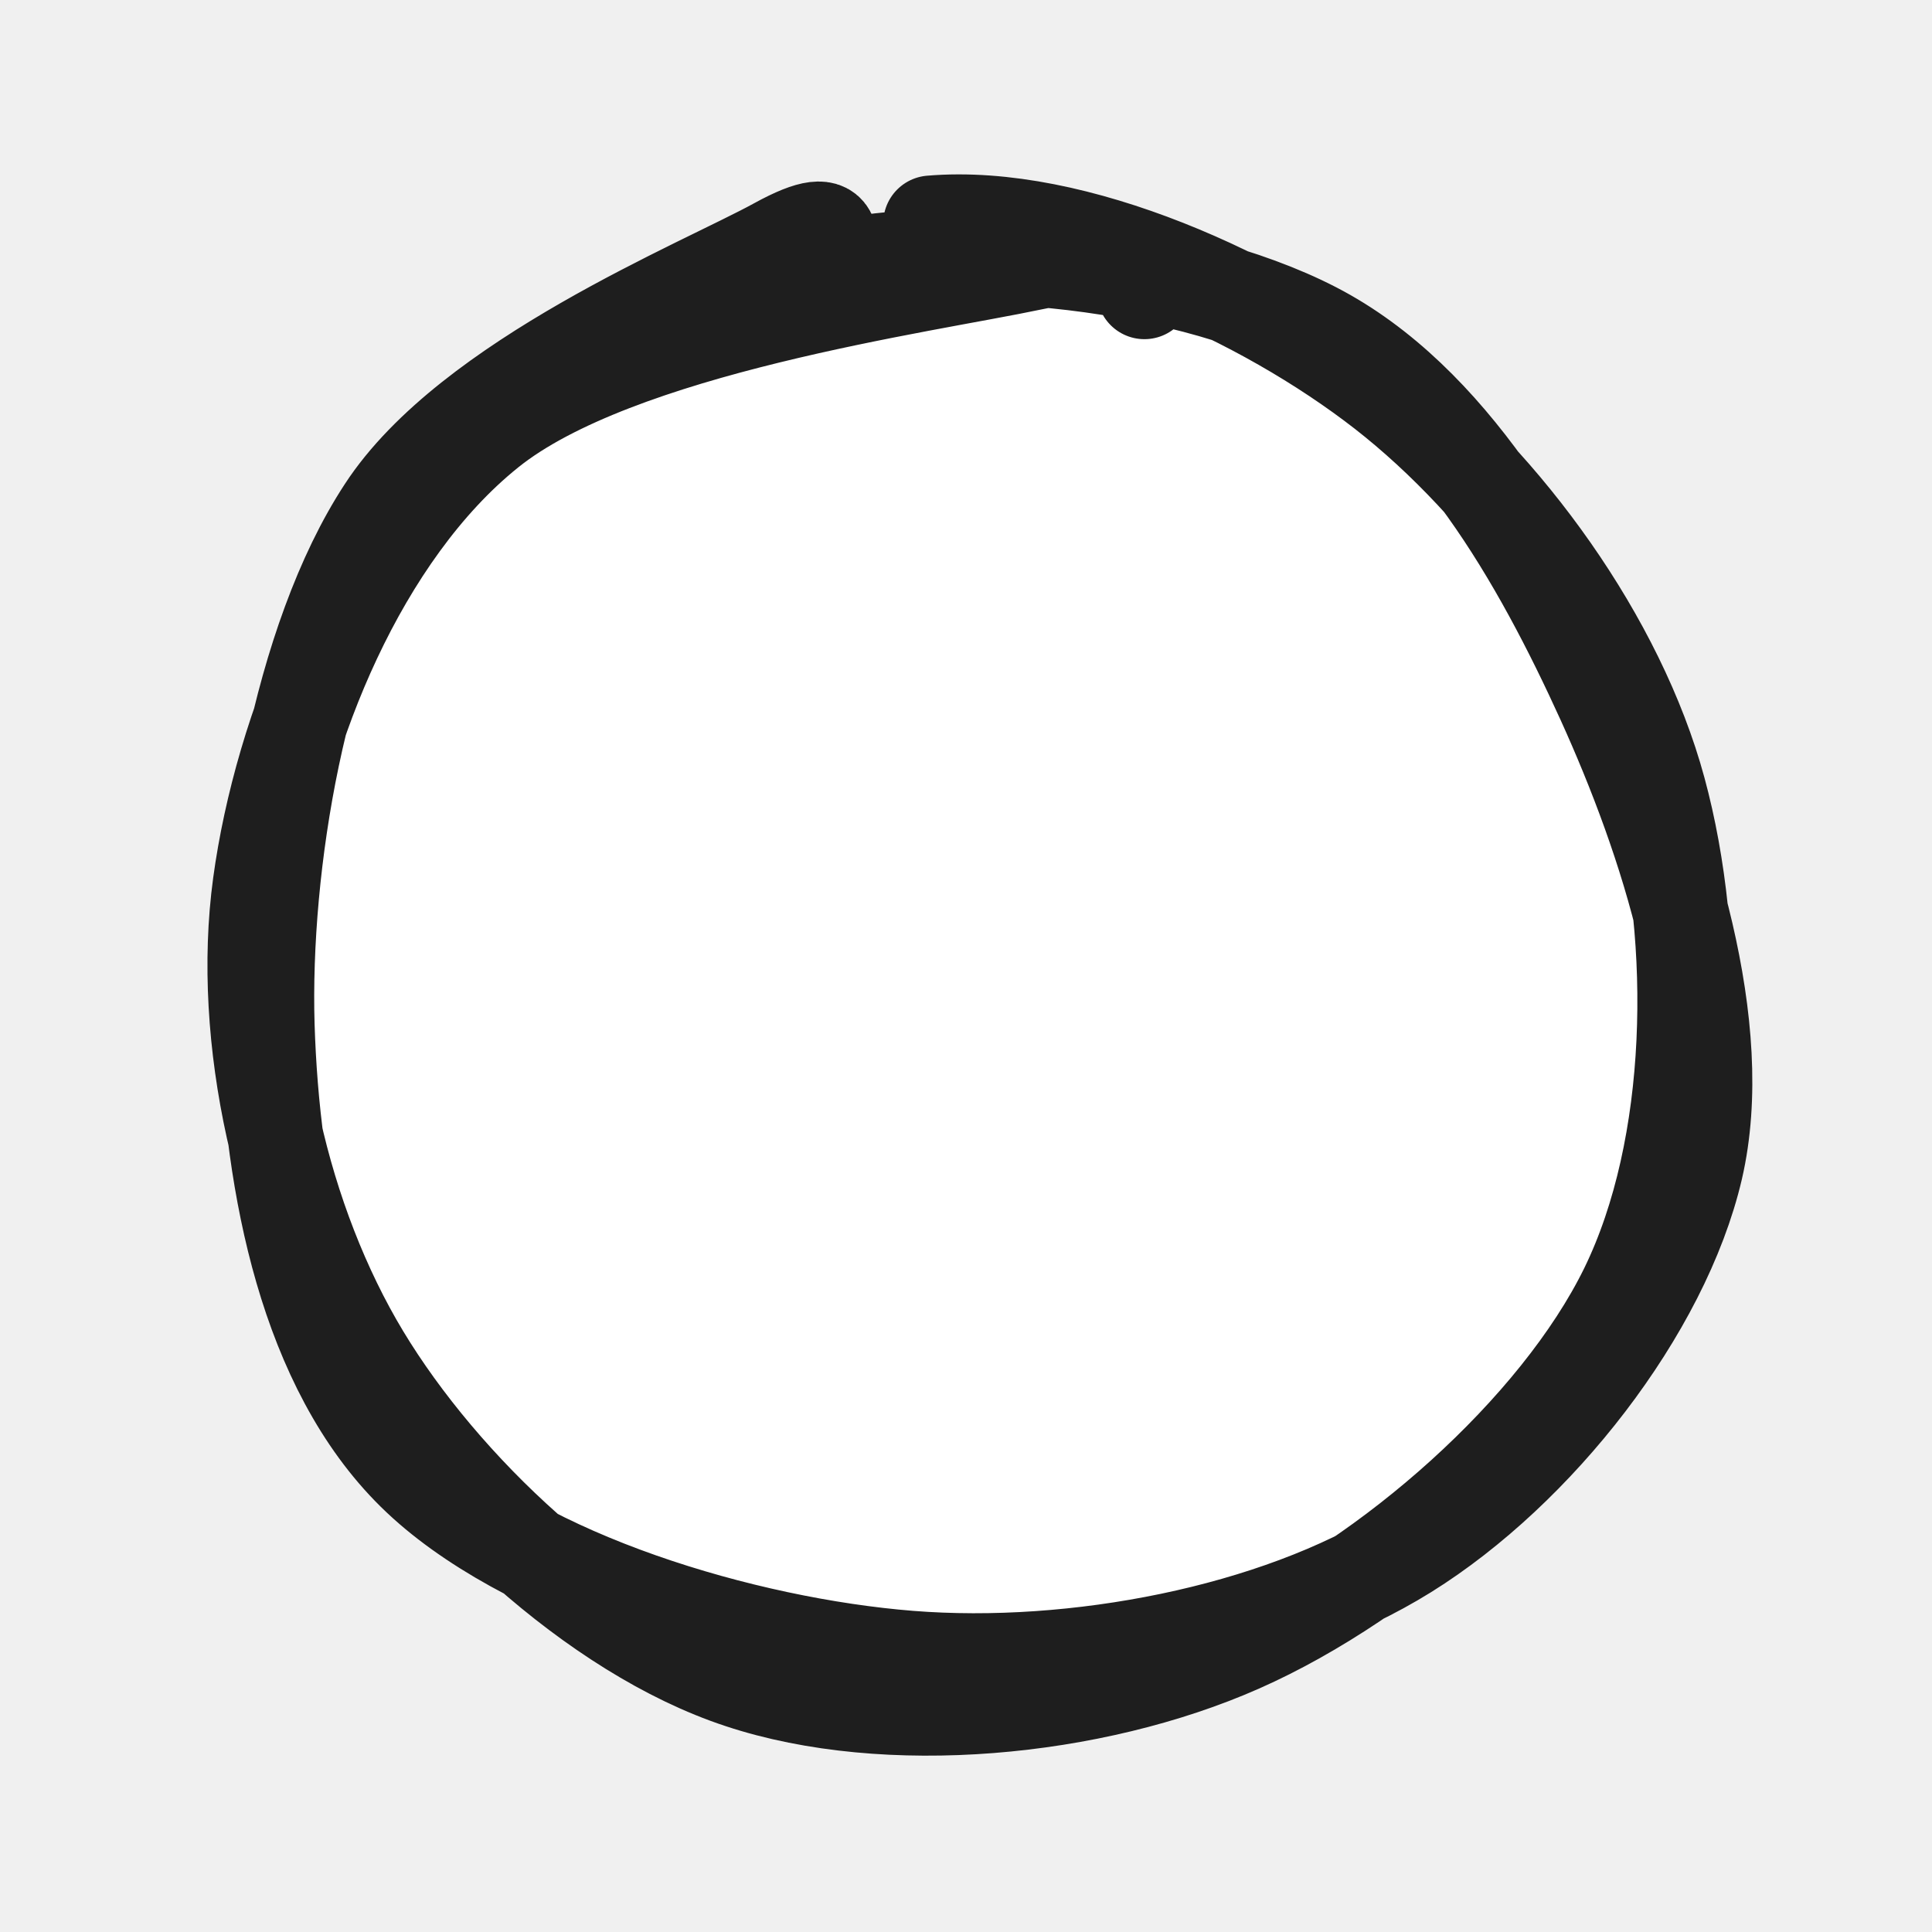
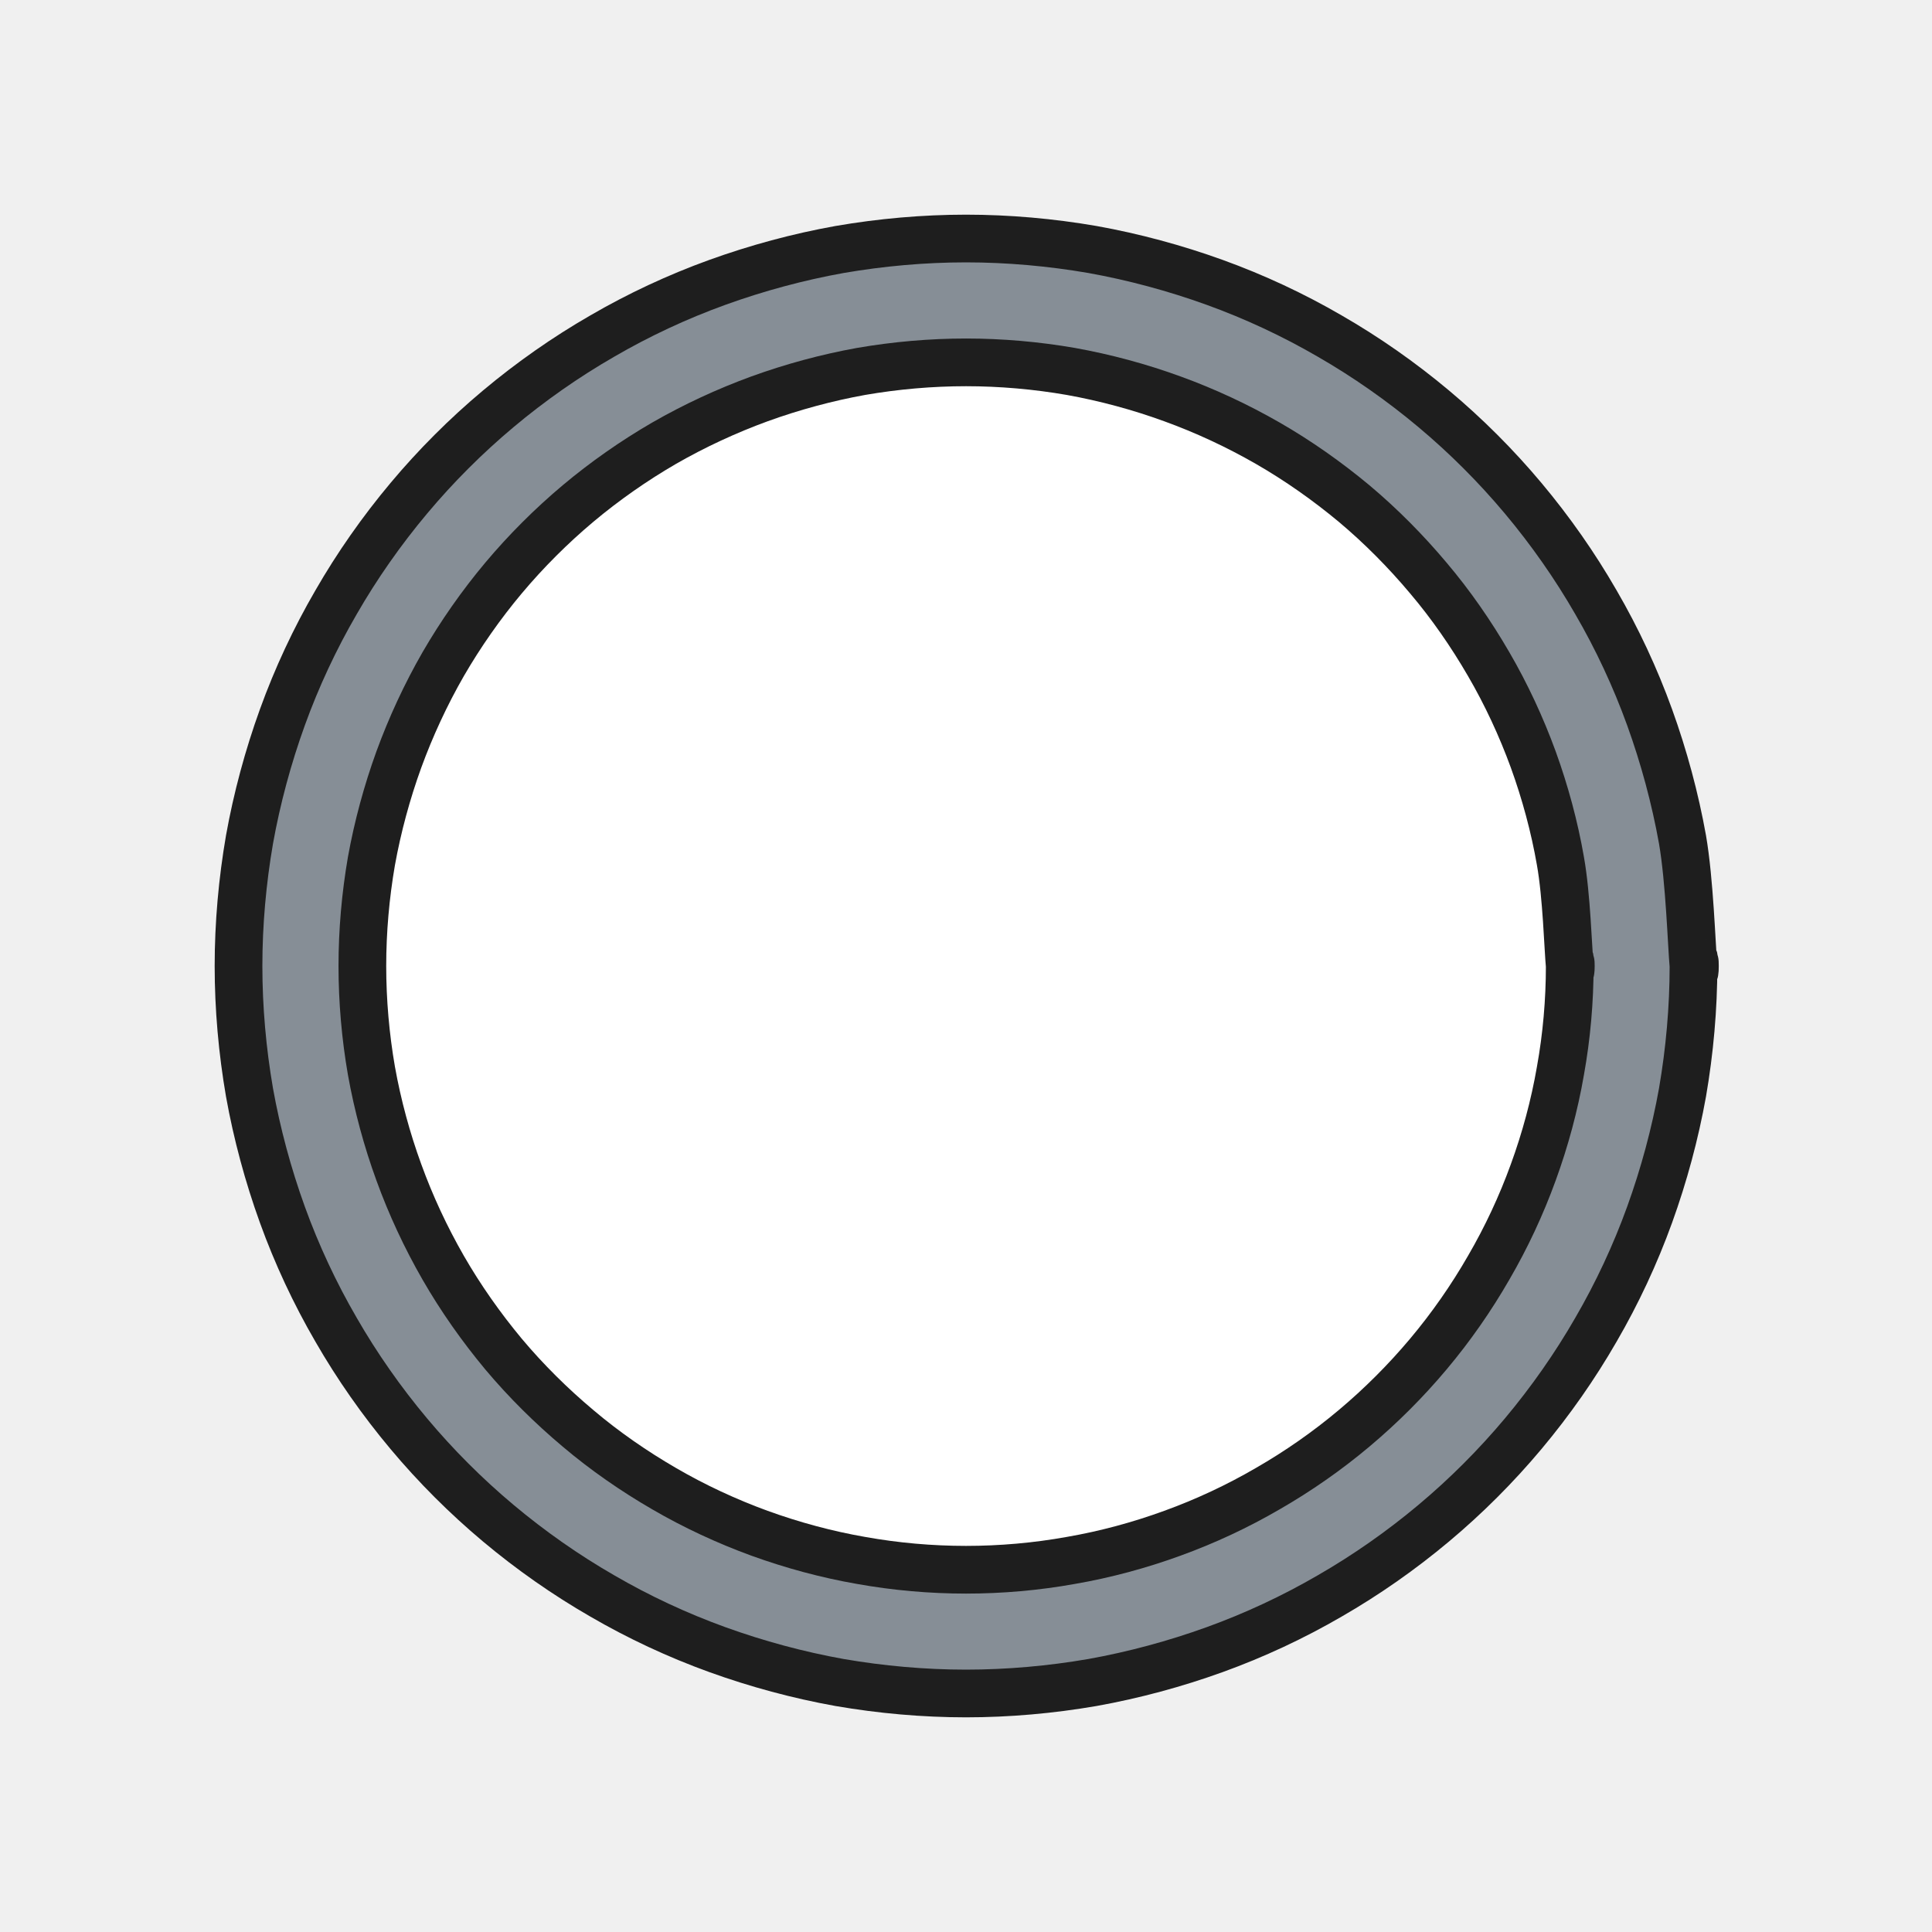
<svg xmlns="http://www.w3.org/2000/svg" version="1.1" viewBox="0 0 81 81" width="81" height="81">
  <defs>
    <style class="style-fonts">
      @font-face {
        font-family: "Virgil";
        src: url("https://excalidraw.com/Virgil.woff2");
      }
      @font-face {
        font-family: "Cascadia";
        src: url("https://excalidraw.com/Cascadia.woff2");
      }
    </style>
  </defs>
  <g stroke-linecap="round" transform="translate(10 10) rotate(0 30.5 30.5)">
-     <path d="M36.4 0.17 C42.57 0.7, 48.5 5.21, 52.77 10.35 C57.03 15.49, 61.75 24.35, 61.99 31.03 C62.24 37.72, 58.67 45.42, 54.24 50.46 C49.82 55.5, 41.92 60.07, 35.44 61.28 C28.97 62.48, 20.88 60.96, 15.4 57.68 C9.91 54.4, 4.93 47.75, 2.53 41.59 C0.14 35.44, -0.97 26.84, 1.04 20.76 C3.04 14.69, 8.13 8.26, 14.55 5.13 C20.97 2.01, 34.82 2.44, 39.56 2 C44.3 1.56, 43.15 2.23, 43 2.5 M45.69 5.09 C51.4 7.72, 55.48 12.71, 57.94 18.47 C60.41 24.23, 62.47 33.08, 60.5 39.65 C58.53 46.21, 52.02 54.41, 46.12 57.87 C40.21 61.33, 31.58 61.62, 25.06 60.42 C18.54 59.21, 11.04 55.4, 7 50.64 C2.97 45.88, 0.77 38.51, 0.84 31.84 C0.91 25.16, 3.36 15.98, 7.41 10.59 C11.46 5.2, 18.84 0.71, 25.13 -0.52 C31.41 -1.74, 41.76 2.28, 45.14 3.24 C48.52 4.21, 45.65 4.75, 45.43 5.28" stroke="none" stroke-width="0" fill="#ffffff" />
-     <path d="M29.03 -0.64 C35.03 -1.15, 42.94 2.44, 48.03 6.4 C53.11 10.36, 57.83 16.86, 59.53 23.13 C61.23 29.4, 61.14 38.06, 58.22 44.04 C55.3 50.01, 48.19 56.22, 41.99 58.96 C35.8 61.7, 27.18 62.5, 21.05 60.47 C14.91 58.45, 8.54 52.4, 5.19 46.84 C1.83 41.27, 0.04 33.53, 0.92 27.07 C1.8 20.6, 5.07 12.38, 10.47 8.04 C15.86 3.7, 28.7 1.98, 33.28 1.01 C37.87 0.05, 37.79 1.84, 37.98 2.22 M23.11 1.71 C29.19 -0.23, 39.41 0.88, 45.1 3.82 C50.79 6.76, 54.58 13.49, 57.25 19.36 C59.91 25.22, 62.46 33.04, 61.08 38.99 C59.69 44.94, 54.44 51.63, 48.95 55.05 C43.46 58.47, 35.06 60.08, 28.13 59.53 C21.2 58.98, 11.86 56.18, 7.37 51.75 C2.88 47.33, 1.4 39.72, 1.19 32.99 C0.99 26.26, 2.56 16.84, 6.13 11.39 C9.69 5.93, 19.46 1.99, 22.57 0.28 C25.68 -1.43, 24.55 0.61, 24.76 1.15" stroke="#1e1e1e" stroke-width="4" fill="none" />
+     <path d="M61 30.5 C61 32.27, 60.84 34.06, 60.54 35.8 C60.23 37.53, 59.76 39.27, 59.16 40.93 C58.56 42.59, 57.8 44.22, 56.91 45.75 C56.03 47.28, 55 48.75, 53.86 50.11 C52.73 51.46, 51.46 52.73, 50.11 53.86 C48.75 55, 47.28 56.03, 45.75 56.91 C44.22 57.8, 42.59 58.56, 40.93 59.16 C39.27 59.76, 37.53 60.23, 35.8 60.54 C34.06 60.84, 32.27 61, 30.5 61 C28.73 61, 26.94 60.84, 25.2 60.54 C23.47 60.23, 21.73 59.76, 20.07 59.16 C18.41 58.56, 16.78 57.8, 15.25 56.91 C13.72 56.03, 12.25 55, 10.89 53.86 C9.54 52.73, 8.27 51.46, 7.14 50.11 C6 48.75, 4.97 47.28, 4.09 45.75 C3.2 44.22, 2.44 42.59, 1.84 40.93 C1.24 39.27, 0.77 37.53, 0.46 35.8 C0.16 34.06, 0 32.27, 0 30.5 C0 28.73, 0.16 26.94, 0.46 25.2 C0.77 23.47, 1.24 21.73, 1.84 20.07 C2.44 18.41, 3.2 16.78, 4.09 15.25 C4.97 13.72, 6 12.25, 7.14 10.89 C8.27 9.54, 9.54 8.27, 10.89 7.14 C12.25 6, 13.72 4.97, 15.25 4.09 C16.78 3.2, 18.41 2.44, 20.07 1.84 C21.73 1.24, 23.47 0.77, 25.2 0.46 C26.94 0.16, 28.73 0, 30.5 0 C32.27 0, 34.06 0.16, 35.8 0.46 C37.53 0.77, 39.27 1.24, 40.93 1.84 C42.59 2.44, 44.22 3.2, 45.75 4.09 C47.28 4.97, 48.75 6, 50.11 7.14 C51.46 8.27, 52.73 9.54, 53.86 10.89 C55 12.25, 56.03 13.72, 56.91 15.25 C57.8 16.78, 58.56 18.41, 59.16 20.07 C59.76 21.73, 60.23 23.47, 60.54 25.2 C60.84 26.94, 60.92 29.62, 61 30.5 C61.08 31.38, 61.08 29.62, 61 30.5" stroke="none" stroke-width="0" fill="#868e96" />
+     <path d="M61 30.5 C61 32.27, 60.84 34.06, 60.54 35.8 C60.23 37.53, 59.76 39.27, 59.16 40.93 C58.56 42.59, 57.8 44.22, 56.91 45.75 C56.03 47.28, 55 48.75, 53.86 50.11 C52.73 51.46, 51.46 52.73, 50.11 53.86 C48.75 55, 47.28 56.03, 45.75 56.91 C44.22 57.8, 42.59 58.56, 40.93 59.16 C39.27 59.76, 37.53 60.23, 35.8 60.54 C34.06 60.84, 32.27 61, 30.5 61 C28.73 61, 26.94 60.84, 25.2 60.54 C23.47 60.23, 21.73 59.76, 20.07 59.16 C18.41 58.56, 16.78 57.8, 15.25 56.91 C13.72 56.03, 12.25 55, 10.89 53.86 C9.54 52.73, 8.27 51.46, 7.14 50.11 C6 48.75, 4.97 47.28, 4.09 45.75 C3.2 44.22, 2.44 42.59, 1.84 40.93 C1.24 39.27, 0.77 37.53, 0.46 35.8 C0.16 34.06, 0 32.27, 0 30.5 C0 28.73, 0.16 26.94, 0.46 25.2 C0.77 23.47, 1.24 21.73, 1.84 20.07 C2.44 18.41, 3.2 16.78, 4.09 15.25 C4.97 13.72, 6 12.25, 7.14 10.89 C8.27 9.54, 9.54 8.27, 10.89 7.14 C12.25 6, 13.72 4.97, 15.25 4.09 C16.78 3.2, 18.41 2.44, 20.07 1.84 C21.73 1.24, 23.47 0.77, 25.2 0.46 C26.94 0.16, 28.73 0, 30.5 0 C32.27 0, 34.06 0.16, 35.8 0.46 C37.53 0.77, 39.27 1.24, 40.93 1.84 C42.59 2.44, 44.22 3.2, 45.75 4.09 C47.28 4.97, 48.75 6, 50.11 7.14 C51.46 8.27, 52.73 9.54, 53.86 10.89 C55 12.25, 56.03 13.72, 56.91 15.25 C57.8 16.78, 58.56 18.41, 59.16 20.07 C59.76 21.73, 60.23 23.47, 60.54 25.2 C60.84 26.94, 60.92 29.62, 61 30.5 C61.08 31.38, 61.08 29.62, 61 30.5" stroke="#1e1e1e" stroke-width="2" fill="none" />
+   </g>
+   <g stroke-linecap="round" transform="translate(15.1922 15.1922) rotate(0 25.3078 25.3078)">
+     <path d="M50.62 25.31 C50.62 26.77, 50.49 28.26, 50.23 29.7 C49.98 31.15, 49.59 32.59, 49.09 33.96 C48.59 35.34, 47.96 36.69, 47.22 37.96 C46.49 39.23, 45.64 40.45, 44.69 41.58 C43.75 42.7, 42.7 43.75, 41.58 44.69 C40.45 45.64, 39.23 46.49, 37.96 47.22 C36.69 47.96, 35.34 48.59, 33.96 49.09 C32.59 49.59, 31.15 49.98, 29.7 50.23 C28.26 50.49, 26.77 50.62, 25.31 50.62 C23.84 50.62, 22.36 50.49, 20.91 50.23 C19.47 49.98, 18.03 49.59, 16.65 49.09 C15.28 48.59, 13.92 47.96, 12.65 47.22 C11.39 46.49, 10.16 45.64, 9.04 44.69 C7.92 43.75, 6.86 42.7, 5.92 41.58 C4.98 40.45, 4.12 39.23, 3.39 37.96 C2.66 36.69, 2.03 35.34, 1.53 33.96 C1.03 32.59, 0.64 31.15, 0.38 29.7 C0.13 28.26, 0 26.77, 0 25.31 C0 23.84, 0.13 22.36, 0.38 20.91 C0.64 19.47, 1.03 18.03, 1.53 16.65 C2.03 15.28, 2.66 13.92, 3.39 12.65 C4.12 11.39, 4.98 10.16, 5.92 9.04 C6.86 7.92, 7.92 6.86, 9.04 5.92 C10.16 4.98, 11.39 4.12, 12.65 3.39 C13.92 2.66, 15.28 2.03, 16.65 1.53 C18.03 1.03, 19.47 0.64, 20.91 0.38 C22.36 0.13, 23.84 0, 25.31 0 C26.77 0, 28.26 0.13, 29.7 0.38 C31.15 0.64, 32.59 1.03, 33.96 1.53 C35.34 2.03, 36.69 2.66, 37.96 3.39 C39.23 4.12, 40.45 4.98, 41.58 5.92 C42.7 6.86, 43.75 7.92, 44.69 9.04 C45.64 10.16, 46.49 11.39, 47.22 12.65 C47.96 13.92, 48.59 15.28, 49.09 16.65 C49.59 18.03, 49.98 19.47, 50.23 20.91 C50.49 22.36, 50.55 24.58, 50.62 25.31 C50.68 26.04, 50.68 24.58, 50.62 25.31" stroke="none" stroke-width="0" fill="#ffffff" />
+     <path d="M50.62 25.31 C50.62 26.77, 50.49 28.26, 50.23 29.7 C49.98 31.15, 49.59 32.59, 49.09 33.96 C48.59 35.34, 47.96 36.69, 47.22 37.96 C46.49 39.23, 45.64 40.45, 44.69 41.58 C43.75 42.7, 42.7 43.75, 41.58 44.69 C40.45 45.64, 39.23 46.49, 37.96 47.22 C36.69 47.96, 35.34 48.59, 33.96 49.09 C32.59 49.59, 31.15 49.98, 29.7 50.23 C28.26 50.49, 26.77 50.62, 25.31 50.62 C23.84 50.62, 22.36 50.49, 20.91 50.23 C19.47 49.98, 18.03 49.59, 16.65 49.09 C15.28 48.59, 13.92 47.96, 12.65 47.22 C11.39 46.49, 10.16 45.64, 9.04 44.69 C7.92 43.75, 6.86 42.7, 5.92 41.58 C4.98 40.45, 4.12 39.23, 3.39 37.96 C2.66 36.69, 2.03 35.34, 1.53 33.96 C1.03 32.59, 0.64 31.15, 0.38 29.7 C0.13 28.26, 0 26.77, 0 25.31 C0 23.84, 0.13 22.36, 0.38 20.91 C0.64 19.47, 1.03 18.03, 1.53 16.65 C2.03 15.28, 2.66 13.92, 3.39 12.65 C4.12 11.39, 4.98 10.16, 5.92 9.04 C6.86 7.92, 7.92 6.86, 9.04 5.92 C10.16 4.98, 11.39 4.12, 12.65 3.39 C13.92 2.66, 15.28 2.03, 16.65 1.53 C18.03 1.03, 19.47 0.64, 20.91 0.38 C22.36 0.13, 23.84 0, 25.31 0 C26.77 0, 28.26 0.13, 29.7 0.38 C31.15 0.64, 32.59 1.03, 33.96 1.53 C35.34 2.03, 36.69 2.66, 37.96 3.39 C39.23 4.12, 40.45 4.98, 41.58 5.92 C42.7 6.86, 43.75 7.92, 44.69 9.04 C45.64 10.16, 46.49 11.39, 47.22 12.65 C47.96 13.92, 48.59 15.28, 49.09 16.65 C49.59 18.03, 49.98 19.47, 50.23 20.91 C50.49 22.36, 50.55 24.58, 50.62 25.31 C50.68 26.04, 50.68 24.58, 50.62 25.31" stroke="#1e1e1e" stroke-width="2" fill="none" />
  </g>
</svg>
